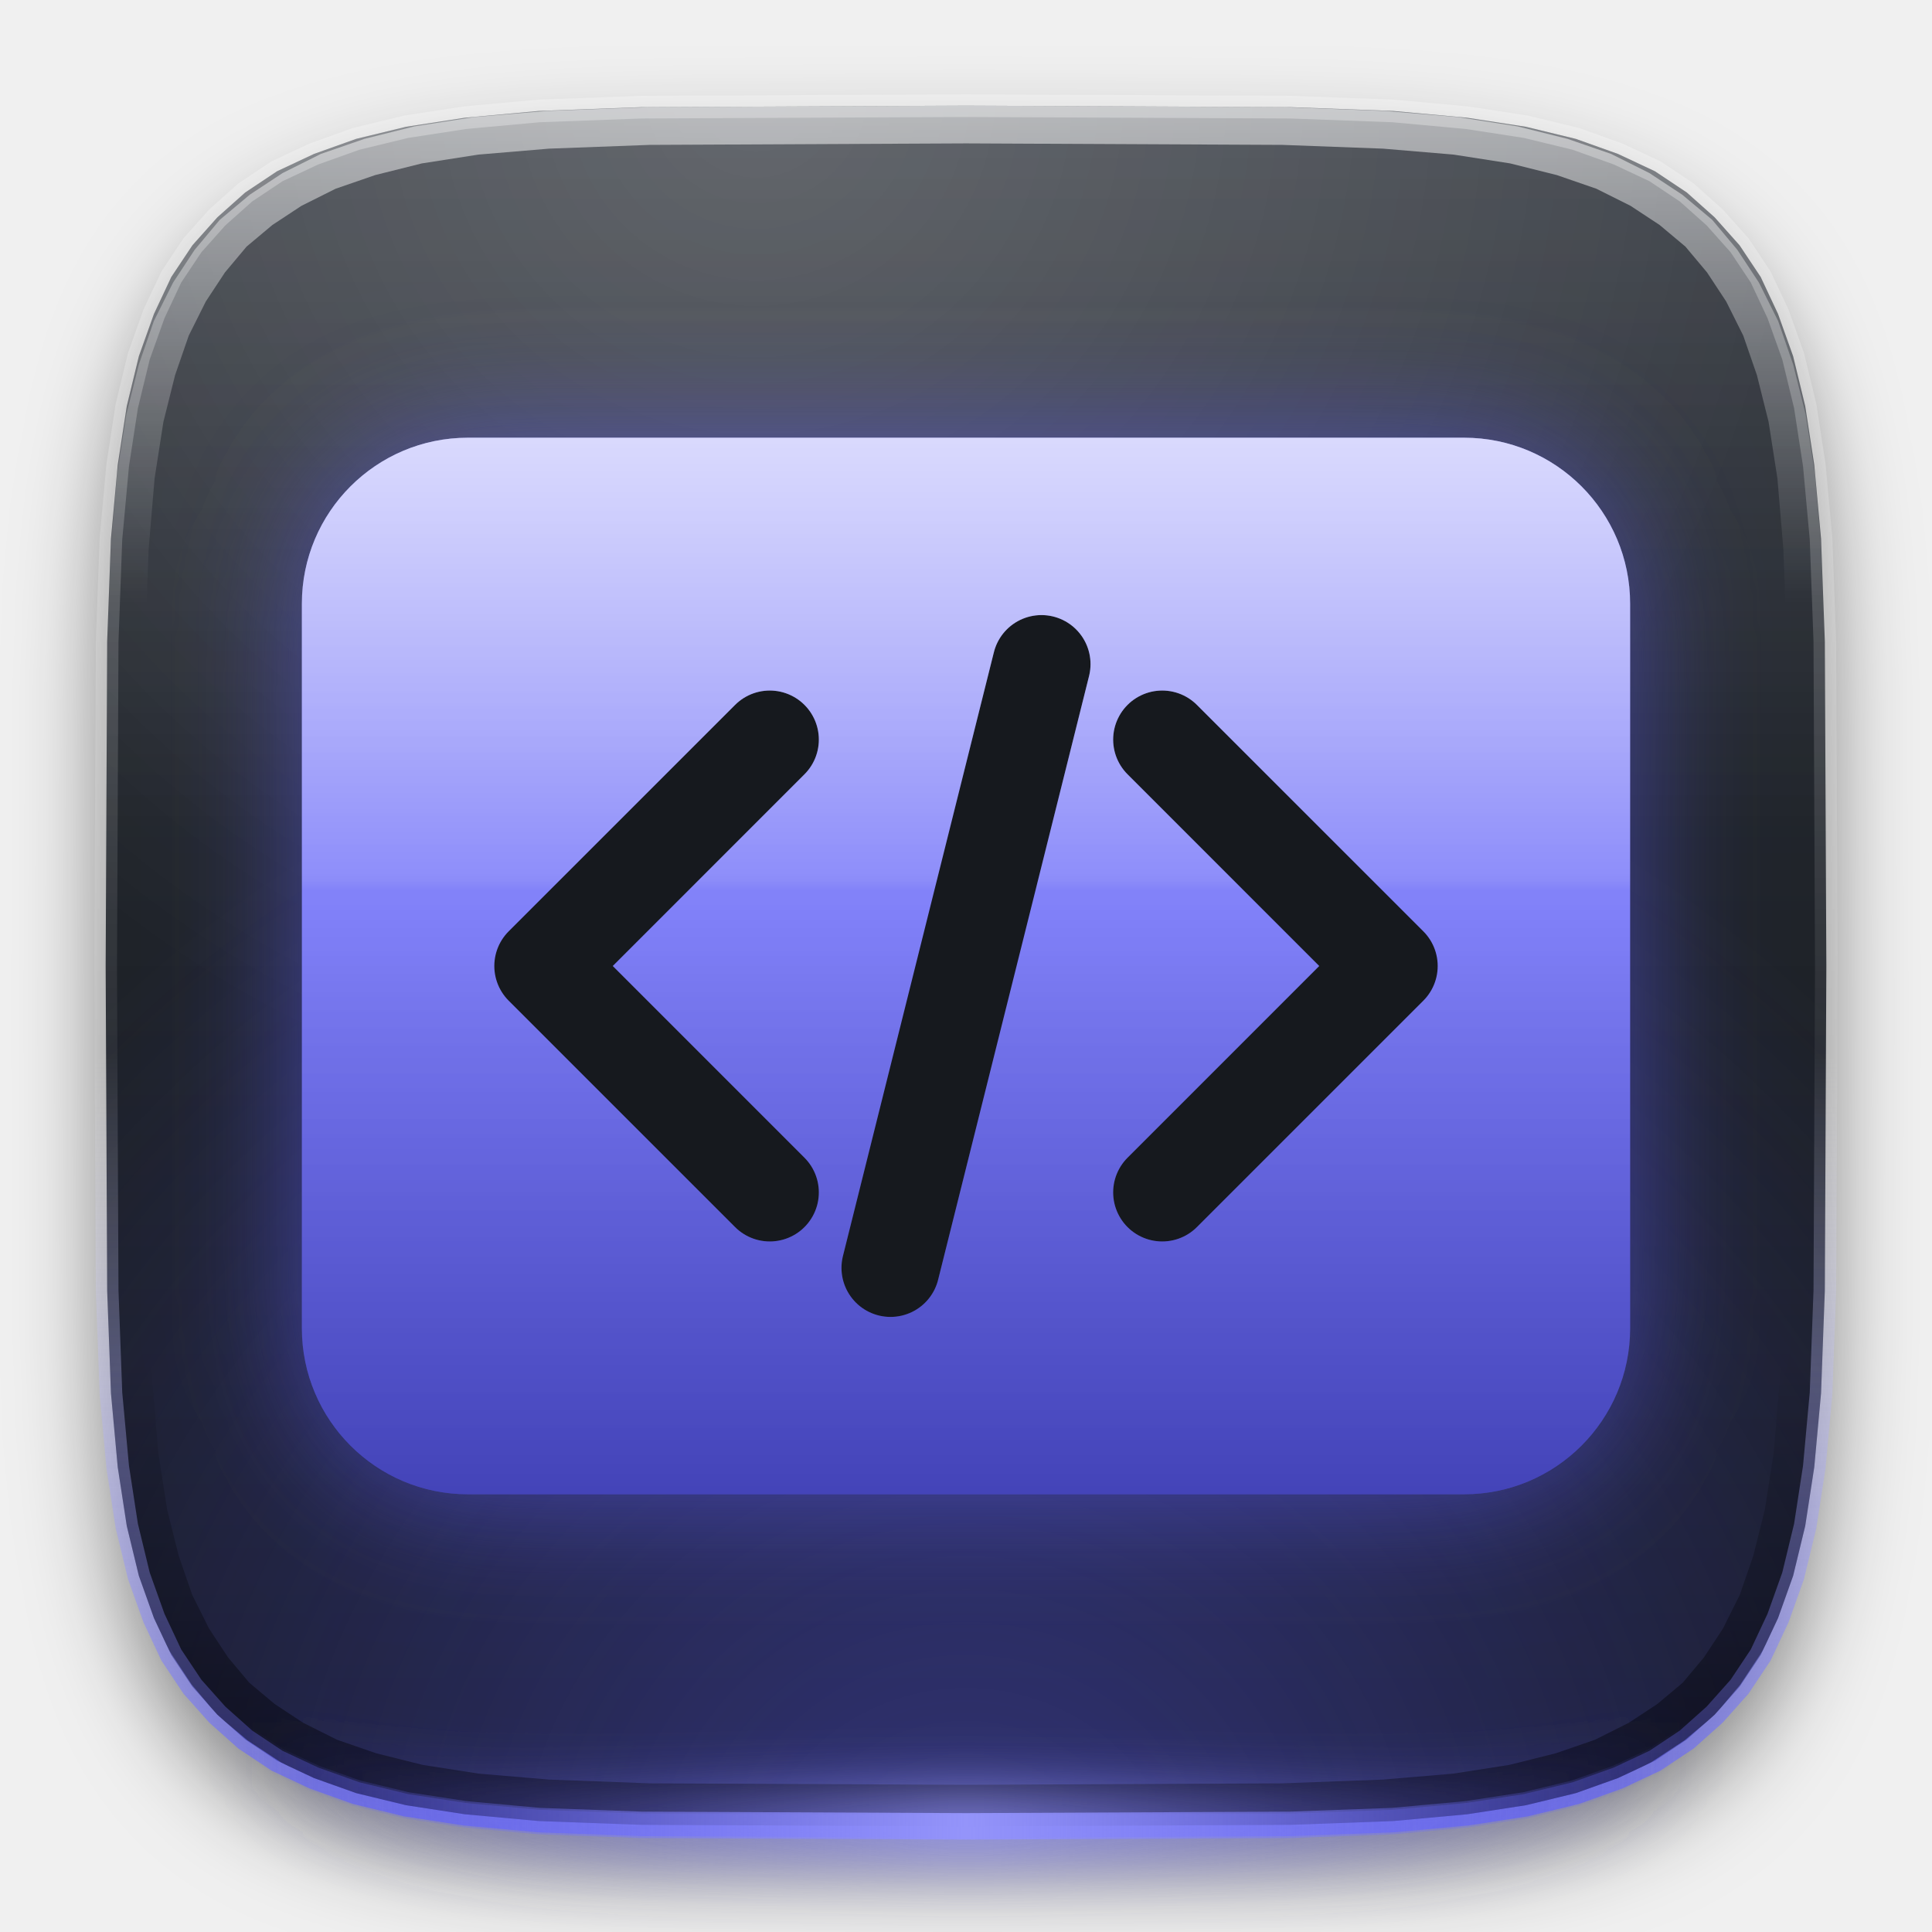
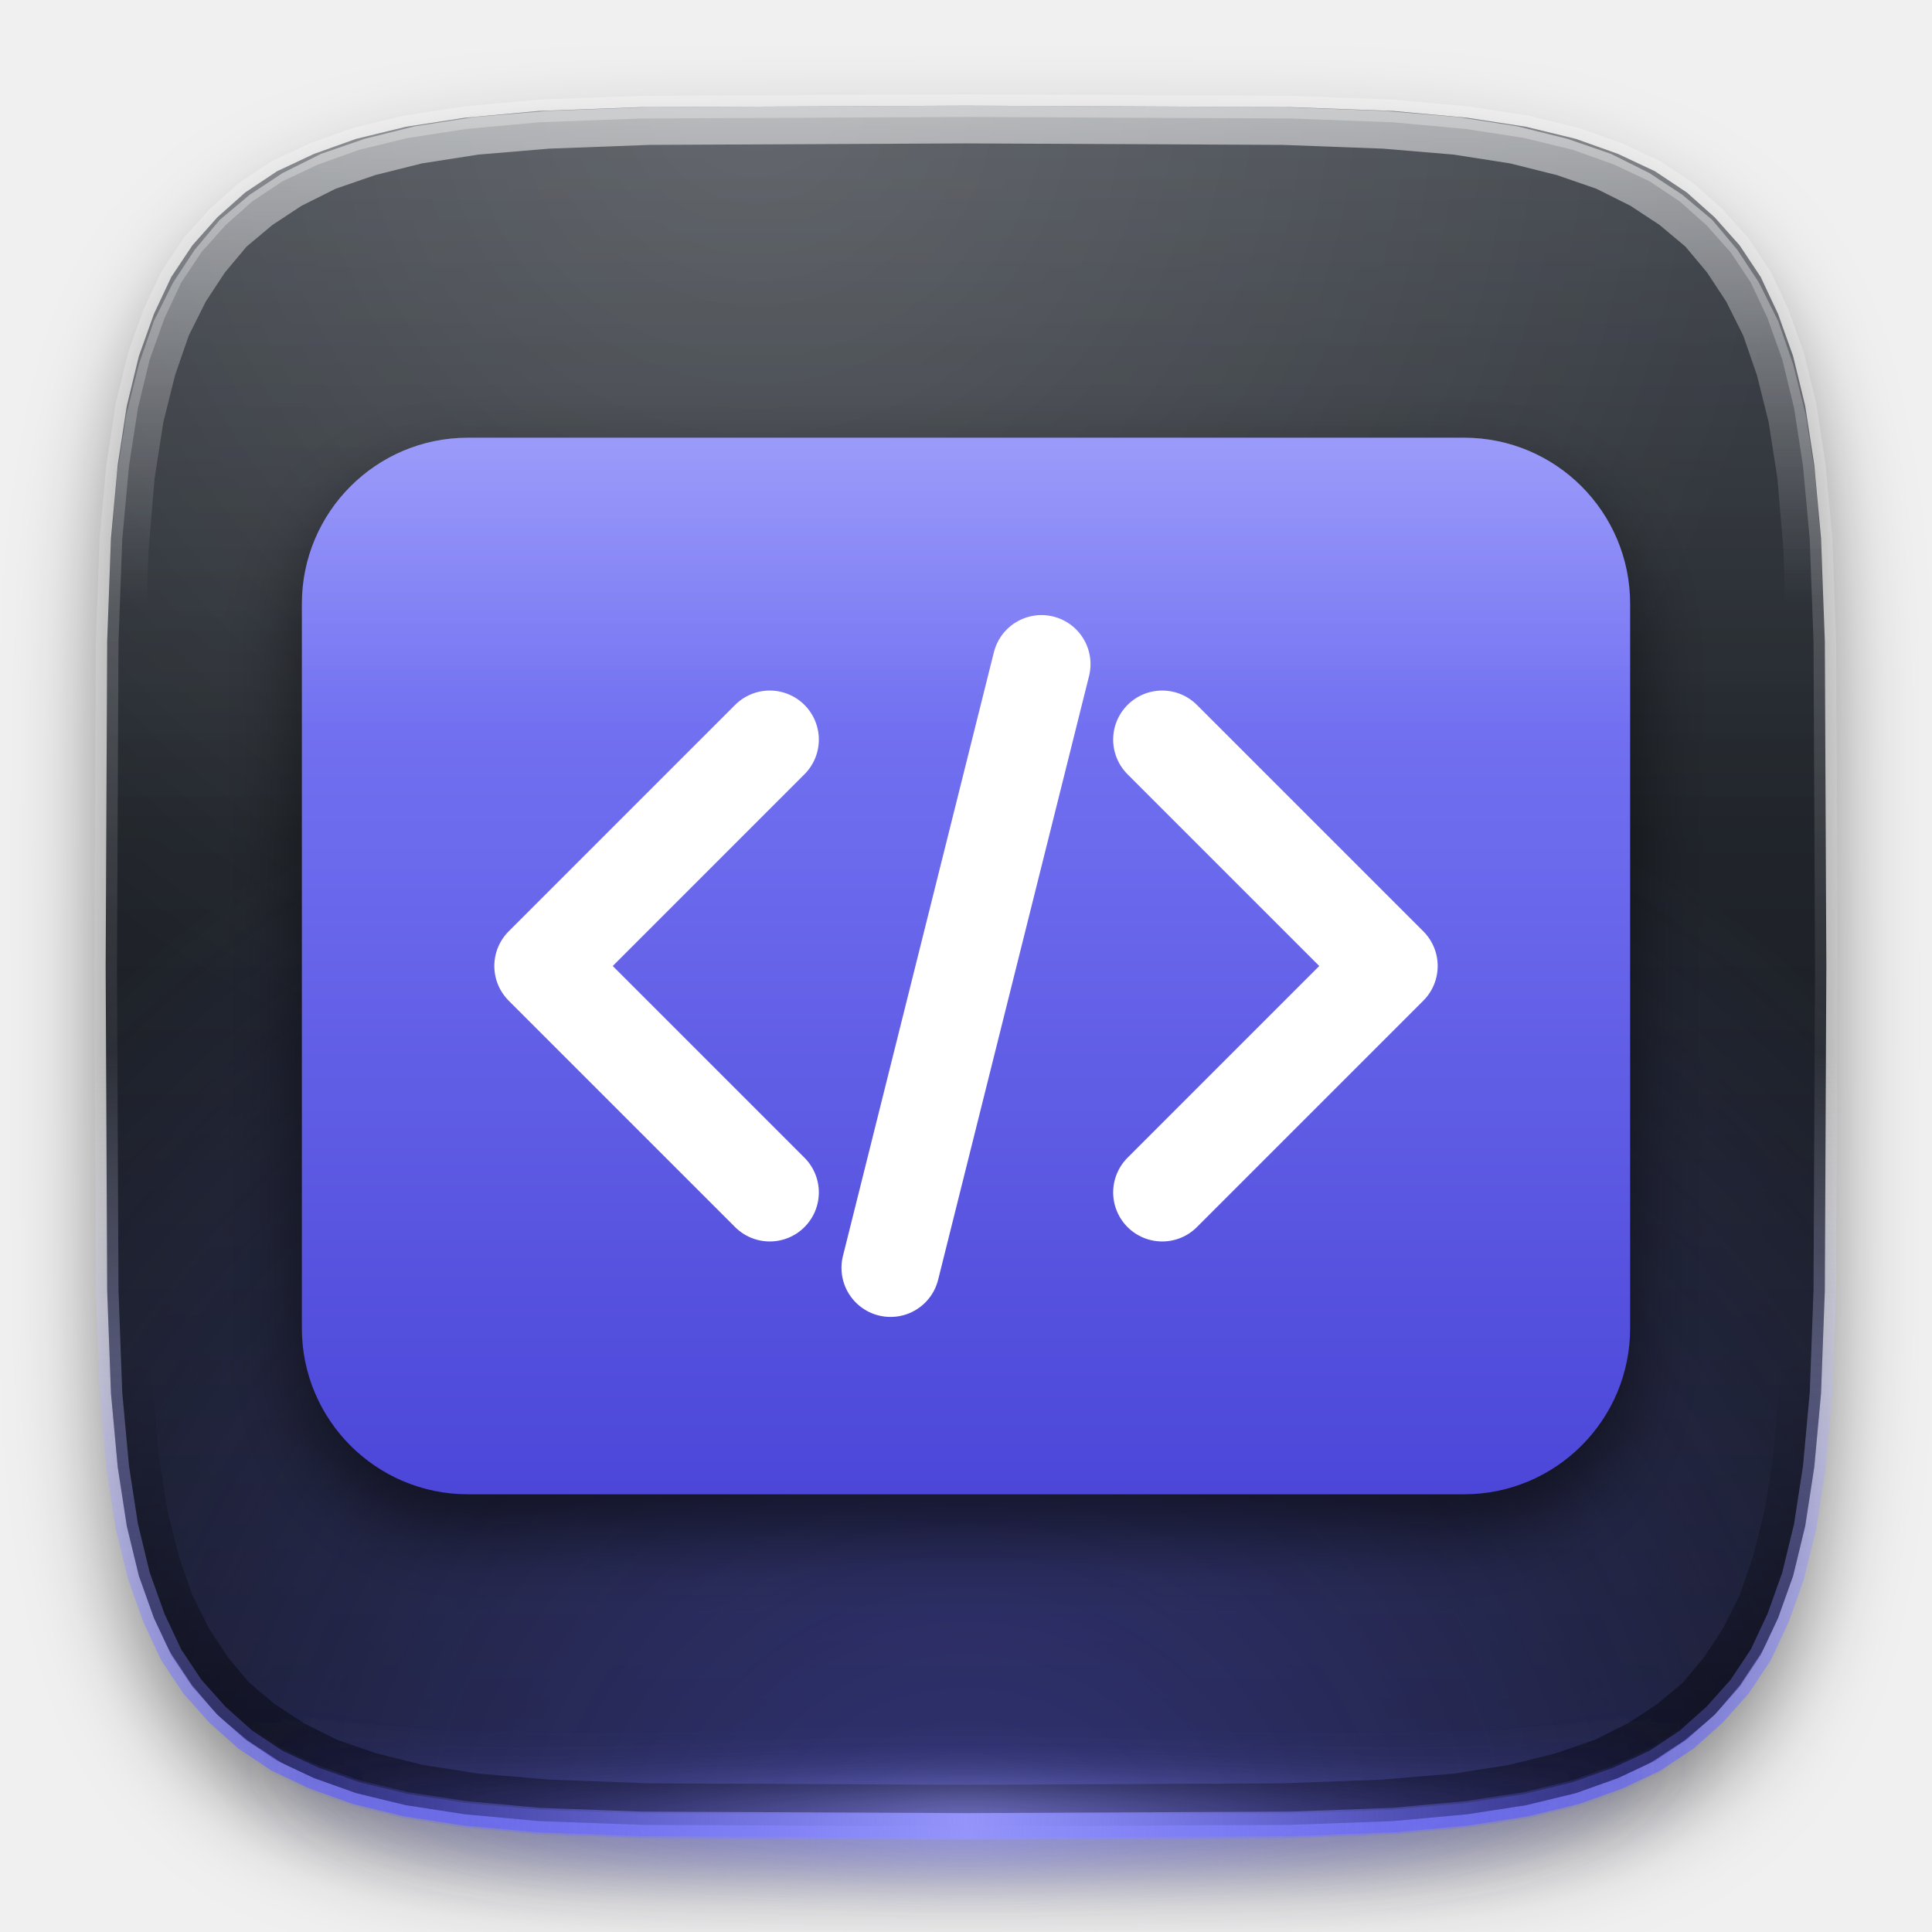
<svg xmlns="http://www.w3.org/2000/svg" viewBox="0 0 256 256" width="256" height="256">
  <defs>
    <linearGradient id="tile" x1="0" y1="0" x2="0" y2="1">
      <stop offset="0" stop-color="#2B3038" />
      <stop offset="1" stop-color="#121519" />
    </linearGradient>
    <radialGradient id="glow" cx=".5" cy="1.04" r=".72">
      <stop offset="0" stop-color="#5B5BF7" stop-opacity=".42" />
      <stop offset="1" stop-color="#5B5BF7" stop-opacity="0" />
    </radialGradient>
    <linearGradient id="sheen" x1="0" y1="0" x2="0" y2="1">
      <stop offset="0" stop-color="#fff" stop-opacity=".14" />
      <stop offset=".42" stop-color="#fff" stop-opacity="0" />
    </linearGradient>
    <radialGradient id="spec" cx=".38" cy="0" r=".6">
      <stop offset="0" stop-color="#fff" stop-opacity=".16" />
      <stop offset="1" stop-color="#fff" stop-opacity="0" />
    </radialGradient>
    <linearGradient id="rim" x1="0" y1="0" x2="0" y2="1">
      <stop offset="0" stop-color="#fff" stop-opacity=".30" />
      <stop offset=".55" stop-color="#fff" stop-opacity=".06" />
      <stop offset="1" stop-color="#5B5BF7" stop-opacity=".75" />
    </linearGradient>
    <linearGradient id="hi" gradientUnits="userSpaceOnUse" x1="0" y1="14" x2="0" y2="80">
      <stop offset="0" stop-color="#fff" stop-opacity=".55" />
      <stop offset="1" stop-color="#fff" stop-opacity="0" />
    </linearGradient>
    <linearGradient id="lo" gradientUnits="userSpaceOnUse" x1="0" y1="180" x2="0" y2="242">
      <stop offset="0" stop-color="#000" stop-opacity="0" />
      <stop offset="1" stop-color="#000" stop-opacity=".55" />
    </linearGradient>
    <filter id="drop" x="-20%" y="-20%" width="140%" height="150%">
      <feGaussianBlur stdDeviation="6" />
      <feOffset dy="6" />
    </filter>
    <clipPath id="inside">
      <path d="M242.0 128.0 L241.8 171.0 L241.3 184.6 L240.4 194.4 L239.2 202.2 L237.6 208.8 L235.6 214.4 L233.3 219.3 L230.5 223.5 L227.2 227.2 L223.5 230.5 L219.3 233.3 L214.4 235.6 L208.8 237.6 L202.2 239.2 L194.4 240.4 L184.6 241.3 L171.0 241.8 L128.0 242.0 L85.0 241.8 L71.4 241.3 L61.6 240.4 L53.8 239.2 L47.2 237.6 L41.6 235.6 L36.7 233.3 L32.5 230.5 L28.8 227.2 L25.5 223.5 L22.7 219.3 L20.4 214.4 L18.4 208.8 L16.8 202.2 L15.6 194.4 L14.7 184.6 L14.2 171.0 L14.0 128.0 L14.2 85.0 L14.7 71.4 L15.6 61.6 L16.8 53.8 L18.4 47.2 L20.4 41.6 L22.7 36.7 L25.5 32.5 L28.8 28.8 L32.5 25.5 L36.7 22.7 L41.6 20.4 L47.2 18.4 L53.8 16.8 L61.6 15.6 L71.4 14.7 L85.0 14.2 L128.0 14.0 L171.0 14.2 L184.6 14.7 L194.4 15.6 L202.2 16.8 L208.8 18.4 L214.4 20.4 L219.3 22.7 L223.5 25.5 L227.2 28.8 L230.5 32.5 L233.3 36.7 L235.6 41.6 L237.6 47.2 L239.2 53.8 L240.4 61.6 L241.3 71.4 L241.8 85.0Z" />
    </clipPath>
    <linearGradient id="ink" x1="0" y1="0" x2="0" y2="1">
      <stop offset="0" stop-color="#A0A0FA" />
      <stop offset="1" stop-color="#5B5BF7" />
    </linearGradient>
    <filter id="halo" x="-30%" y="-30%" width="160%" height="160%">
      <feGaussianBlur stdDeviation="9" />
    </filter>
    <filter id="soft" x="-40%" y="-40%" width="180%" height="180%">
      <feGaussianBlur stdDeviation="4" />
    </filter>
    <mask id="shape" maskUnits="userSpaceOnUse" x="0" y="0" width="256" height="256">
      <rect fill="#fff" x="40" y="58" width="176" height="140" rx="22" />
      <path fill="none" stroke="#000" stroke-width="13" stroke-linecap="round" stroke-linejoin="round" d="M102 98l-30 30 30 30M154 98l30 30-30 30M138 88l-20 80" />
    </mask>
    <linearGradient id="gloss" gradientUnits="userSpaceOnUse" x1="0" y1="56" x2="0" y2="200">
      <stop offset="0" stop-color="#fff" stop-opacity=".62" />
      <stop offset=".42" stop-color="#fff" stop-opacity=".08" />
      <stop offset=".43" stop-color="#fff" stop-opacity="0" />
      <stop offset="1" stop-color="#fff" stop-opacity="0" />
    </linearGradient>
    <linearGradient id="foot" gradientUnits="userSpaceOnUse" x1="0" y1="120" x2="0" y2="206">
      <stop offset="0" stop-color="#000" stop-opacity="0" />
      <stop offset="1" stop-color="#000" stop-opacity=".28" />
    </linearGradient>
    <linearGradient id="ring" gradientUnits="userSpaceOnUse" x1="14" y1="0" x2="242" y2="0">
      <stop offset=".08" stop-color="#5B5BF7" stop-opacity="0" />
      <stop offset=".5" stop-color="#9494FA" />
      <stop offset=".92" stop-color="#5B5BF7" stop-opacity="0" />
    </linearGradient>
    <clipPath id="low">
      <rect x="0" y="196" width="256" height="60" />
    </clipPath>
  </defs>
  <path d="M242.0 128.0 L241.8 171.0 L241.3 184.6 L240.4 194.4 L239.2 202.2 L237.6 208.8 L235.6 214.4 L233.3 219.3 L230.5 223.5 L227.2 227.2 L223.5 230.5 L219.3 233.3 L214.4 235.6 L208.8 237.6 L202.2 239.2 L194.4 240.4 L184.6 241.3 L171.0 241.8 L128.0 242.0 L85.0 241.8 L71.4 241.3 L61.6 240.4 L53.8 239.2 L47.2 237.6 L41.6 235.6 L36.7 233.3 L32.5 230.5 L28.8 227.2 L25.5 223.5 L22.7 219.3 L20.4 214.4 L18.4 208.8 L16.8 202.2 L15.6 194.4 L14.7 184.6 L14.2 171.0 L14.0 128.0 L14.2 85.0 L14.7 71.4 L15.6 61.6 L16.8 53.8 L18.4 47.2 L20.4 41.6 L22.7 36.7 L25.5 32.5 L28.8 28.8 L32.5 25.5 L36.7 22.7 L41.6 20.4 L47.2 18.4 L53.8 16.8 L61.6 15.6 L71.4 14.7 L85.0 14.2 L128.0 14.0 L171.0 14.2 L184.6 14.7 L194.4 15.6 L202.2 16.8 L208.8 18.4 L214.4 20.4 L219.3 22.7 L223.5 25.5 L227.2 28.8 L230.5 32.5 L233.3 36.7 L235.6 41.6 L237.6 47.2 L239.2 53.8 L240.4 61.6 L241.3 71.4 L241.8 85.0Z" fill="#000" opacity=".5" filter="url(#drop)" />
  <path d="M242.0 128.0 L241.8 171.0 L241.3 184.6 L240.4 194.4 L239.2 202.2 L237.6 208.8 L235.6 214.4 L233.3 219.3 L230.5 223.5 L227.2 227.2 L223.5 230.5 L219.3 233.3 L214.4 235.6 L208.8 237.6 L202.2 239.2 L194.4 240.4 L184.6 241.3 L171.0 241.8 L128.0 242.0 L85.0 241.8 L71.4 241.3 L61.6 240.4 L53.8 239.2 L47.2 237.6 L41.6 235.6 L36.7 233.3 L32.5 230.5 L28.8 227.2 L25.5 223.5 L22.7 219.3 L20.4 214.4 L18.4 208.8 L16.8 202.2 L15.6 194.4 L14.7 184.6 L14.2 171.0 L14.0 128.0 L14.2 85.0 L14.7 71.4 L15.6 61.6 L16.8 53.8 L18.4 47.2 L20.4 41.6 L22.7 36.7 L25.5 32.5 L28.8 28.8 L32.5 25.5 L36.7 22.7 L41.6 20.4 L47.2 18.4 L53.8 16.8 L61.6 15.6 L71.4 14.7 L85.0 14.2 L128.0 14.0 L171.0 14.2 L184.6 14.7 L194.4 15.6 L202.2 16.8 L208.8 18.4 L214.4 20.4 L219.3 22.7 L223.5 25.5 L227.2 28.8 L230.5 32.5 L233.3 36.7 L235.6 41.6 L237.6 47.2 L239.2 53.8 L240.4 61.6 L241.3 71.4 L241.8 85.0Z" fill="url(#tile)" />
  <path d="M242.0 128.0 L241.8 171.0 L241.3 184.6 L240.4 194.4 L239.2 202.2 L237.6 208.8 L235.6 214.4 L233.3 219.3 L230.5 223.5 L227.2 227.2 L223.5 230.5 L219.3 233.3 L214.4 235.6 L208.8 237.6 L202.2 239.2 L194.4 240.4 L184.6 241.3 L171.0 241.8 L128.0 242.0 L85.0 241.8 L71.4 241.3 L61.6 240.4 L53.8 239.2 L47.2 237.6 L41.6 235.6 L36.7 233.3 L32.5 230.5 L28.8 227.2 L25.5 223.5 L22.7 219.3 L20.4 214.4 L18.4 208.8 L16.8 202.2 L15.6 194.4 L14.7 184.6 L14.2 171.0 L14.0 128.0 L14.2 85.0 L14.7 71.4 L15.6 61.6 L16.8 53.8 L18.4 47.2 L20.4 41.6 L22.7 36.7 L25.5 32.5 L28.8 28.8 L32.5 25.5 L36.7 22.7 L41.6 20.4 L47.2 18.4 L53.8 16.8 L61.6 15.6 L71.4 14.7 L85.0 14.2 L128.0 14.0 L171.0 14.2 L184.6 14.7 L194.4 15.6 L202.2 16.8 L208.8 18.4 L214.4 20.4 L219.3 22.7 L223.5 25.5 L227.2 28.8 L230.5 32.5 L233.3 36.7 L235.6 41.6 L237.6 47.2 L239.2 53.8 L240.4 61.6 L241.3 71.4 L241.8 85.0Z" fill="url(#spec)" />
  <path d="M242.0 128.0 L241.8 171.0 L241.3 184.6 L240.4 194.4 L239.2 202.2 L237.6 208.8 L235.6 214.4 L233.3 219.3 L230.5 223.5 L227.2 227.2 L223.5 230.5 L219.3 233.3 L214.4 235.6 L208.8 237.6 L202.2 239.2 L194.4 240.4 L184.6 241.3 L171.0 241.8 L128.0 242.0 L85.0 241.8 L71.4 241.3 L61.6 240.4 L53.8 239.2 L47.2 237.6 L41.6 235.6 L36.7 233.3 L32.5 230.5 L28.8 227.2 L25.5 223.5 L22.7 219.3 L20.4 214.4 L18.4 208.8 L16.8 202.2 L15.6 194.4 L14.7 184.6 L14.2 171.0 L14.0 128.0 L14.2 85.0 L14.7 71.4 L15.6 61.6 L16.8 53.8 L18.4 47.2 L20.4 41.6 L22.7 36.7 L25.5 32.5 L28.8 28.8 L32.5 25.5 L36.7 22.7 L41.6 20.4 L47.2 18.4 L53.8 16.8 L61.6 15.6 L71.4 14.7 L85.0 14.2 L128.0 14.0 L171.0 14.2 L184.6 14.7 L194.4 15.6 L202.2 16.8 L208.8 18.4 L214.4 20.4 L219.3 22.7 L223.5 25.5 L227.2 28.8 L230.5 32.5 L233.3 36.7 L235.6 41.6 L237.6 47.2 L239.2 53.8 L240.4 61.6 L241.3 71.4 L241.8 85.0Z" fill="url(#glow)" />
  <path d="M242.0 128.0 L241.8 171.0 L241.3 184.6 L240.4 194.4 L239.2 202.2 L237.6 208.8 L235.6 214.4 L233.3 219.3 L230.5 223.5 L227.2 227.2 L223.5 230.5 L219.3 233.3 L214.4 235.6 L208.8 237.6 L202.2 239.2 L194.4 240.4 L184.6 241.3 L171.0 241.8 L128.0 242.0 L85.0 241.8 L71.4 241.3 L61.6 240.4 L53.8 239.2 L47.2 237.6 L41.6 235.6 L36.7 233.3 L32.5 230.5 L28.8 227.2 L25.5 223.5 L22.7 219.3 L20.4 214.4 L18.4 208.8 L16.8 202.2 L15.6 194.4 L14.7 184.6 L14.2 171.0 L14.0 128.0 L14.2 85.0 L14.7 71.4 L15.6 61.6 L16.8 53.8 L18.4 47.2 L20.4 41.6 L22.7 36.7 L25.5 32.5 L28.8 28.8 L32.5 25.5 L36.7 22.7 L41.6 20.4 L47.2 18.4 L53.8 16.8 L61.6 15.6 L71.4 14.7 L85.0 14.2 L128.0 14.0 L171.0 14.2 L184.6 14.7 L194.4 15.6 L202.2 16.8 L208.8 18.4 L214.4 20.4 L219.3 22.7 L223.5 25.5 L227.2 28.8 L230.5 32.5 L233.3 36.7 L235.6 41.6 L237.6 47.2 L239.2 53.8 L240.4 61.6 L241.3 71.4 L241.8 85.0Z" fill="url(#sheen)" />
  <g>
-     <g filter="url(#halo)" opacity=".55">
-       <rect fill="#5B5BF7" x="40" y="58" width="176" height="140" rx="22" />
-       <path fill="none" stroke="#5B5BF7" stroke-width="13" stroke-linecap="round" stroke-linejoin="round" d="M102 98l-30 30 30 30M154 98l30 30-30 30M138 88l-20 80" />
+     <defs>
+       <linearGradient id="solid" gradientUnits="userSpaceOnUse" x1="0" y1="60" x2="0" y2="200">
+         <stop offset="0" stop-color="#7F7FF9" />
+         <stop offset="1" stop-color="#4B46D8" />
+       </linearGradient>
+       <linearGradient id="paper" gradientUnits="userSpaceOnUse" x1="0" y1="60" x2="0" y2="200">
+         <stop offset="0" stop-color="#FFFFFF" />
+         <stop offset="1" stop-color="#DADDE3" />
+       </linearGradient>
+       <filter id="under" x="-30%" y="-30%" width="160%" height="170%">
+         <feGaussianBlur stdDeviation="5" />
+         <feOffset dy="5" />
+       </filter>
+       <linearGradient id="edge" gradientUnits="userSpaceOnUse" x1="0" y1="56" x2="0" y2="96">
+         <stop offset="0" stop-color="#fff" stop-opacity=".45" />
+         <stop offset="1" stop-color="#fff" stop-opacity="0" />
+       </linearGradient>
+     </defs>
+     <g opacity=".55" filter="url(#under)">
+       <rect fill="#000" x="40" y="58" width="176" height="140" rx="22" />
+       <path fill="none" stroke="#000" stroke-width="13" stroke-linecap="round" stroke-linejoin="round" d="M102 98l-30 30 30 30M154 98l30 30-30 30M138 88l-20 80" />
    </g>
-     <rect fill="url(#ink)" x="40" y="58" width="176" height="140" rx="22" />
-     <path fill="none" stroke="#16191E" stroke-width="13" stroke-linecap="round" stroke-linejoin="round" d="M102 98l-30 30 30 30M154 98l30 30-30 30M138 88l-20 80" />
-     <rect width="256" height="256" fill="url(#gloss)" mask="url(#shape)" />
-     <rect width="256" height="256" fill="url(#foot)" mask="url(#shape)" />
+     <rect fill="url(#solid)" x="40" y="58" width="176" height="140" rx="22" />
+     <path fill="none" stroke="#FFFFFF" stroke-width="13" stroke-linecap="round" stroke-linejoin="round" d="M102 98l-30 30 30 30M154 98l30 30-30 30M138 88l-20 80" />
+     <rect width="256" height="256" fill="url(#edge)" mask="url(#shape)" opacity=".5" />
  </g>
  <path d="M242.0 128.0 L241.8 171.0 L241.3 184.6 L240.4 194.4 L239.2 202.2 L237.6 208.8 L235.6 214.4 L233.3 219.3 L230.5 223.5 L227.2 227.2 L223.5 230.5 L219.3 233.3 L214.4 235.6 L208.8 237.6 L202.2 239.2 L194.4 240.4 L184.6 241.3 L171.0 241.8 L128.0 242.0 L85.0 241.8 L71.4 241.3 L61.6 240.4 L53.8 239.2 L47.2 237.6 L41.6 235.6 L36.7 233.3 L32.5 230.5 L28.8 227.2 L25.5 223.5 L22.7 219.3 L20.4 214.4 L18.4 208.8 L16.8 202.2 L15.6 194.4 L14.7 184.6 L14.2 171.0 L14.0 128.0 L14.2 85.0 L14.7 71.4 L15.6 61.6 L16.8 53.8 L18.4 47.2 L20.4 41.6 L22.7 36.7 L25.5 32.5 L28.8 28.8 L32.5 25.5 L36.7 22.7 L41.6 20.4 L47.2 18.4 L53.8 16.8 L61.6 15.6 L71.4 14.7 L85.0 14.2 L128.0 14.0 L171.0 14.2 L184.6 14.7 L194.4 15.6 L202.2 16.8 L208.8 18.4 L214.4 20.4 L219.3 22.7 L223.5 25.5 L227.2 28.8 L230.5 32.5 L233.3 36.7 L235.6 41.6 L237.6 47.2 L239.2 53.8 L240.4 61.6 L241.3 71.4 L241.8 85.0Z" fill="none" stroke="url(#rim)" stroke-width="3" />
  <g clip-path="url(#inside)">
    <path d="M239.5 128.0 L239.3 170.0 L238.8 183.4 L238.0 192.9 L236.8 200.6 L235.2 207.0 L233.3 212.5 L230.9 217.3 L228.2 221.4 L225.1 225.1 L221.4 228.2 L217.3 230.9 L212.5 233.3 L207.0 235.2 L200.6 236.8 L192.9 238.0 L183.4 238.8 L170.0 239.3 L128.0 239.5 L86.0 239.3 L72.6 238.8 L63.1 238.0 L55.4 236.8 L49.0 235.2 L43.5 233.3 L38.7 230.9 L34.6 228.2 L30.9 225.1 L27.8 221.4 L25.1 217.3 L22.7 212.5 L20.8 207.0 L19.2 200.6 L18.0 192.9 L17.2 183.4 L16.7 170.0 L16.5 128.0 L16.7 86.0 L17.2 72.6 L18.0 63.1 L19.2 55.4 L20.8 49.0 L22.7 43.5 L25.1 38.7 L27.8 34.6 L30.9 30.9 L34.6 27.8 L38.7 25.1 L43.5 22.7 L49.0 20.8 L55.4 19.2 L63.1 18.0 L72.6 17.2 L86.0 16.7 L128.0 16.5 L170.0 16.7 L183.4 17.2 L192.9 18.0 L200.6 19.2 L207.0 20.8 L212.5 22.7 L217.3 25.1 L221.4 27.8 L225.1 30.9 L228.2 34.6 L230.9 38.7 L233.3 43.5 L235.2 49.0 L236.8 55.4 L238.0 63.1 L238.8 72.6 L239.3 86.0Z" fill="none" stroke="url(#hi)" stroke-width="5" />
    <path d="M239.5 128.0 L239.3 170.0 L238.8 183.4 L238.0 192.9 L236.8 200.6 L235.2 207.0 L233.3 212.5 L230.9 217.3 L228.2 221.4 L225.1 225.1 L221.4 228.2 L217.3 230.9 L212.5 233.3 L207.0 235.2 L200.6 236.8 L192.9 238.0 L183.4 238.8 L170.0 239.3 L128.0 239.5 L86.0 239.3 L72.6 238.8 L63.1 238.0 L55.4 236.8 L49.0 235.2 L43.5 233.3 L38.7 230.9 L34.6 228.2 L30.9 225.1 L27.8 221.4 L25.1 217.3 L22.7 212.5 L20.8 207.0 L19.2 200.6 L18.0 192.9 L17.2 183.4 L16.7 170.0 L16.5 128.0 L16.7 86.0 L17.2 72.6 L18.0 63.1 L19.2 55.4 L20.8 49.0 L22.7 43.5 L25.1 38.7 L27.8 34.6 L30.9 30.9 L34.6 27.8 L38.7 25.1 L43.5 22.7 L49.0 20.8 L55.4 19.2 L63.1 18.0 L72.6 17.2 L86.0 16.7 L128.0 16.5 L170.0 16.7 L183.4 17.2 L192.9 18.0 L200.6 19.2 L207.0 20.8 L212.5 22.7 L217.3 25.1 L221.4 27.8 L225.1 30.9 L228.2 34.6 L230.9 38.7 L233.3 43.5 L235.2 49.0 L236.8 55.4 L238.0 63.1 L238.8 72.6 L239.3 86.0Z" fill="none" stroke="url(#lo)" stroke-width="6" />
  </g>
  <g clip-path="url(#low)">
    <path d="M242.0 128.0 L241.8 171.0 L241.3 184.6 L240.4 194.4 L239.2 202.2 L237.6 208.8 L235.6 214.4 L233.3 219.3 L230.5 223.5 L227.2 227.2 L223.5 230.5 L219.3 233.3 L214.4 235.6 L208.8 237.6 L202.2 239.2 L194.4 240.4 L184.6 241.3 L171.0 241.8 L128.0 242.0 L85.0 241.8 L71.4 241.3 L61.6 240.4 L53.8 239.2 L47.2 237.6 L41.6 235.6 L36.7 233.3 L32.5 230.5 L28.8 227.2 L25.5 223.5 L22.7 219.3 L20.4 214.4 L18.4 208.8 L16.8 202.2 L15.6 194.4 L14.7 184.6 L14.2 171.0 L14.0 128.0 L14.2 85.0 L14.7 71.4 L15.6 61.6 L16.8 53.8 L18.4 47.2 L20.4 41.6 L22.7 36.7 L25.5 32.5 L28.8 28.8 L32.5 25.5 L36.7 22.7 L41.6 20.4 L47.2 18.4 L53.8 16.8 L61.6 15.6 L71.4 14.7 L85.0 14.2 L128.0 14.0 L171.0 14.2 L184.6 14.7 L194.4 15.6 L202.2 16.8 L208.8 18.4 L214.4 20.4 L219.3 22.7 L223.5 25.5 L227.2 28.8 L230.5 32.5 L233.3 36.7 L235.6 41.6 L237.6 47.2 L239.2 53.8 L240.4 61.6 L241.3 71.4 L241.8 85.0Z" fill="none" stroke="url(#ring)" stroke-width="9" filter="url(#soft)" opacity=".9" />
    <path d="M242.0 128.0 L241.8 171.0 L241.3 184.6 L240.4 194.4 L239.2 202.2 L237.6 208.8 L235.6 214.4 L233.3 219.3 L230.5 223.5 L227.2 227.2 L223.5 230.5 L219.3 233.3 L214.4 235.6 L208.8 237.6 L202.2 239.2 L194.4 240.4 L184.6 241.3 L171.0 241.8 L128.0 242.0 L85.0 241.8 L71.4 241.3 L61.6 240.4 L53.8 239.2 L47.2 237.6 L41.6 235.6 L36.7 233.3 L32.5 230.5 L28.8 227.2 L25.5 223.5 L22.7 219.3 L20.4 214.4 L18.4 208.8 L16.8 202.2 L15.6 194.4 L14.7 184.6 L14.2 171.0 L14.0 128.0 L14.2 85.0 L14.7 71.4 L15.6 61.6 L16.8 53.8 L18.4 47.2 L20.4 41.6 L22.7 36.7 L25.5 32.5 L28.8 28.8 L32.5 25.5 L36.7 22.7 L41.6 20.4 L47.2 18.4 L53.8 16.8 L61.6 15.6 L71.4 14.7 L85.0 14.2 L128.0 14.0 L171.0 14.2 L184.6 14.7 L194.4 15.6 L202.2 16.8 L208.8 18.4 L214.4 20.4 L219.3 22.7 L223.5 25.5 L227.2 28.8 L230.5 32.5 L233.3 36.7 L235.6 41.6 L237.6 47.2 L239.2 53.8 L240.4 61.6 L241.3 71.4 L241.8 85.0Z" fill="none" stroke="url(#ring)" stroke-width="3.5" />
  </g>
</svg>
